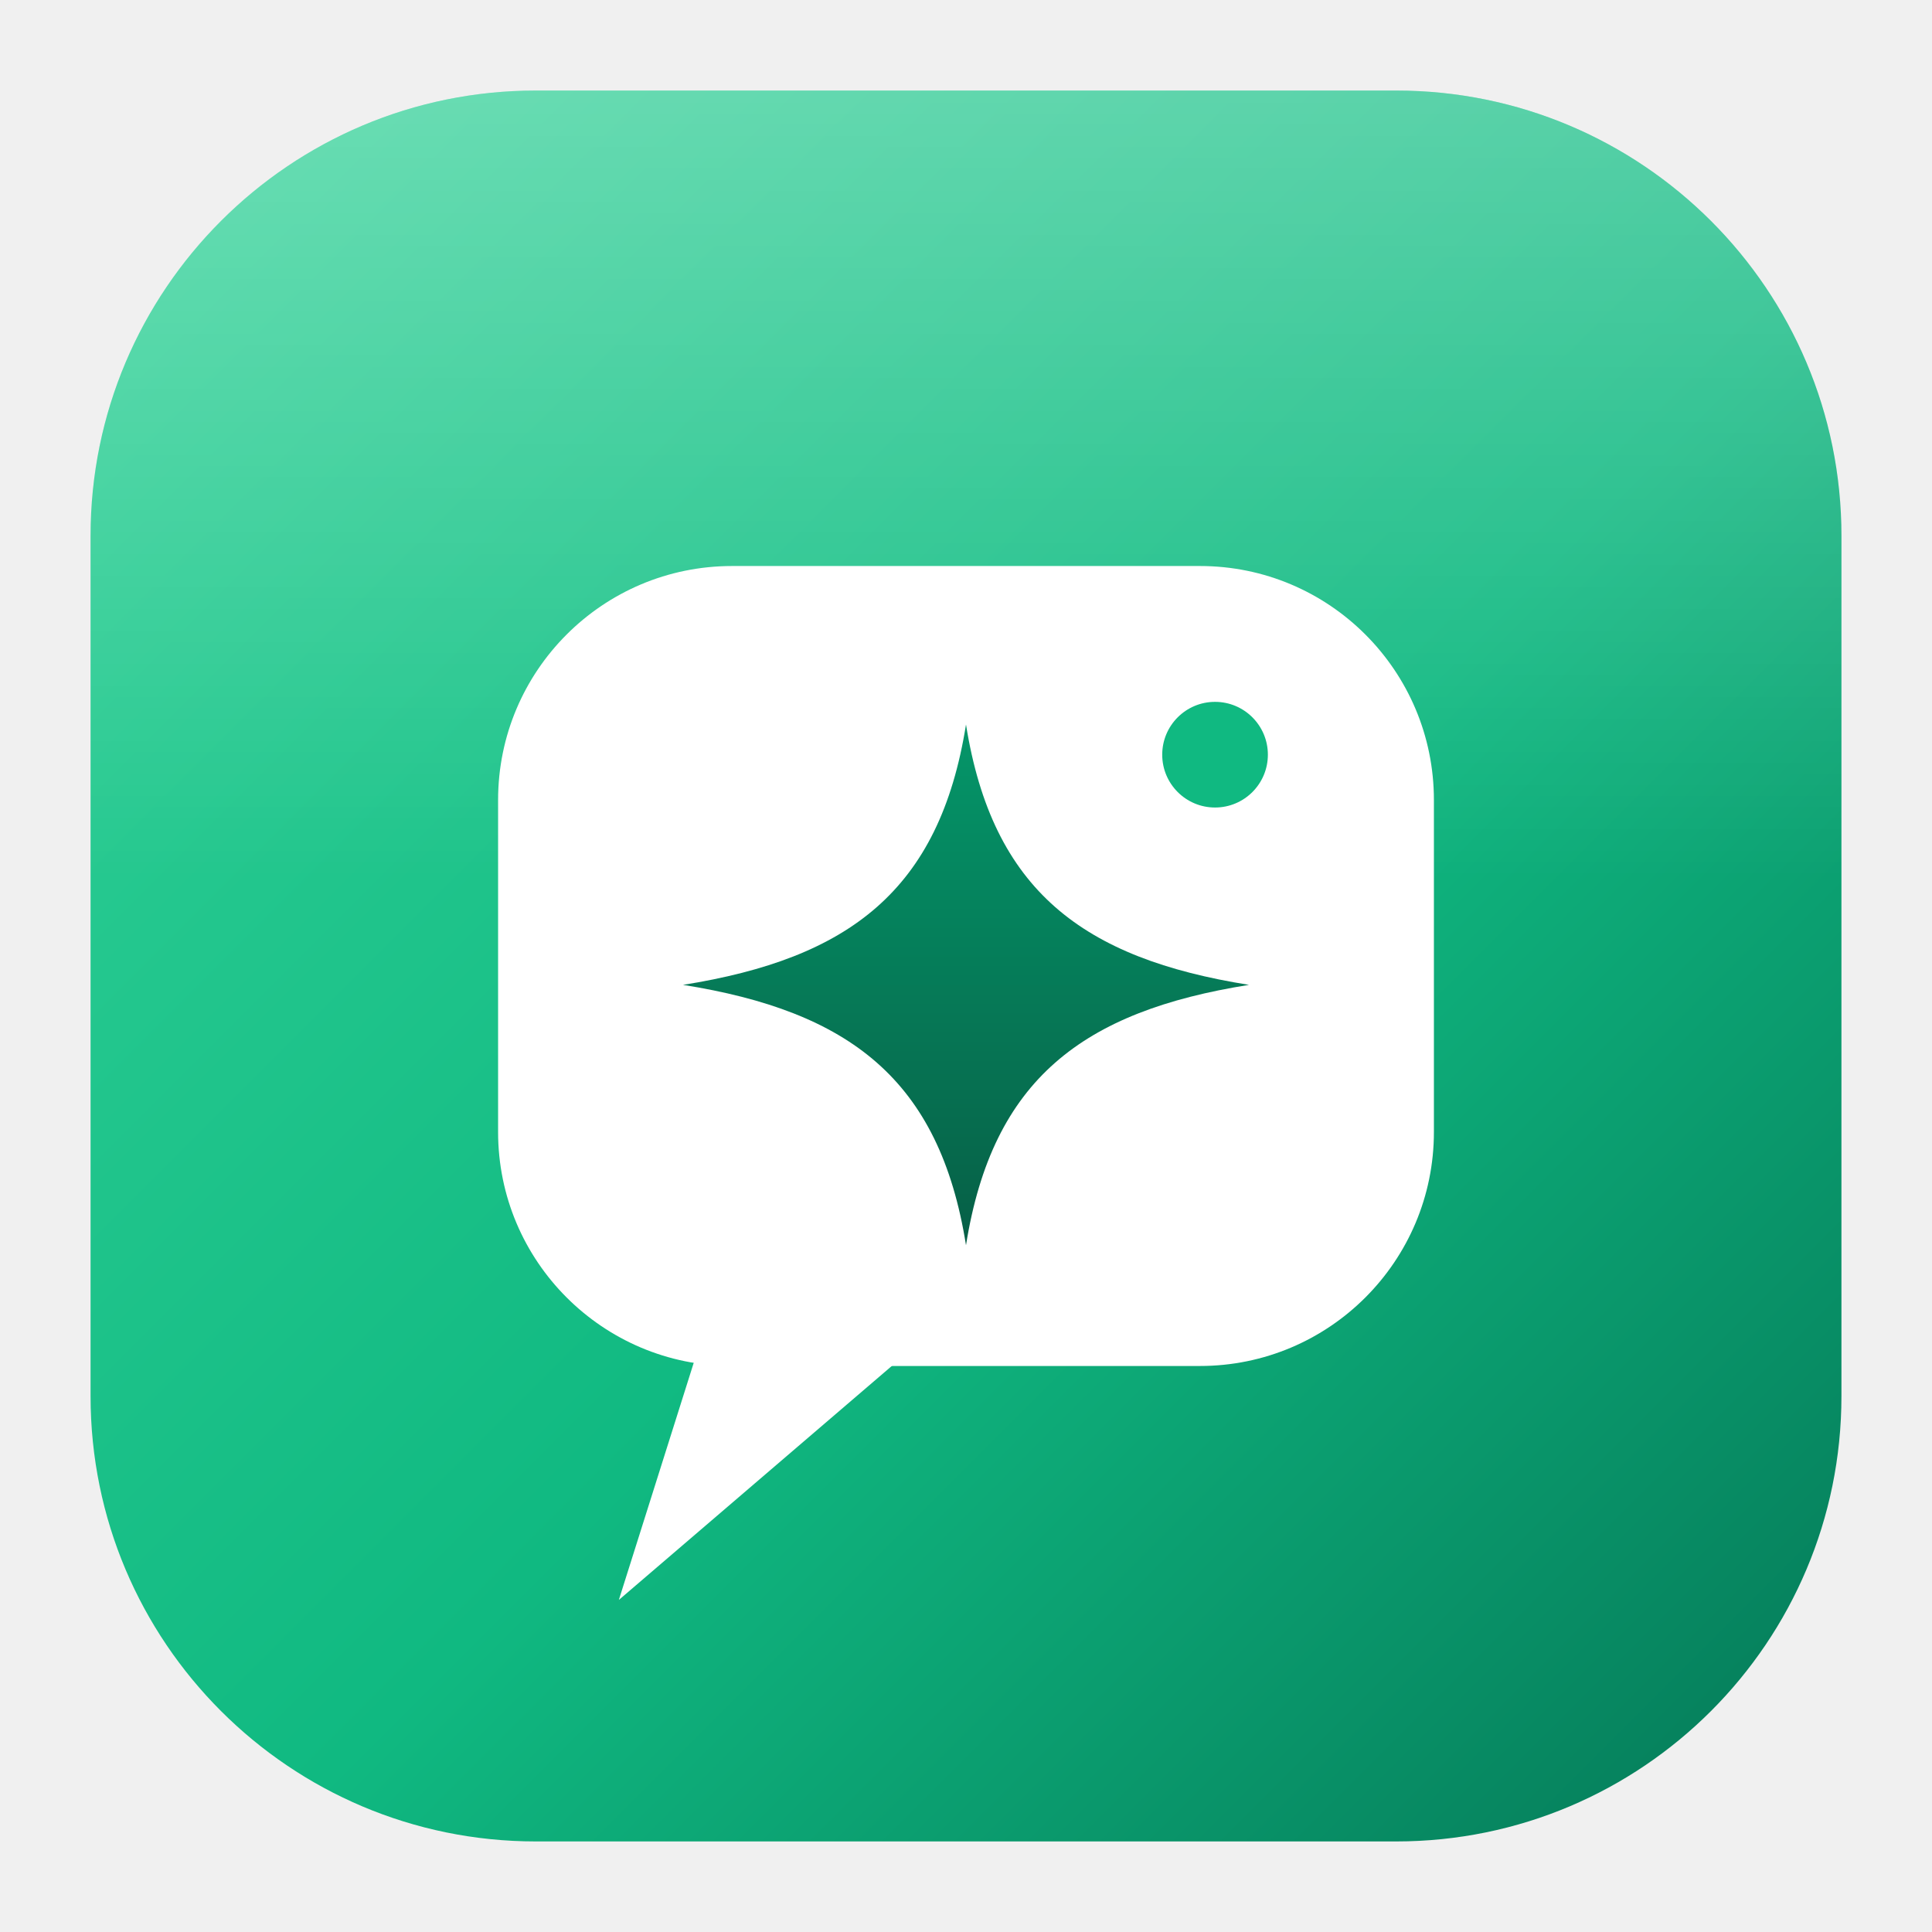
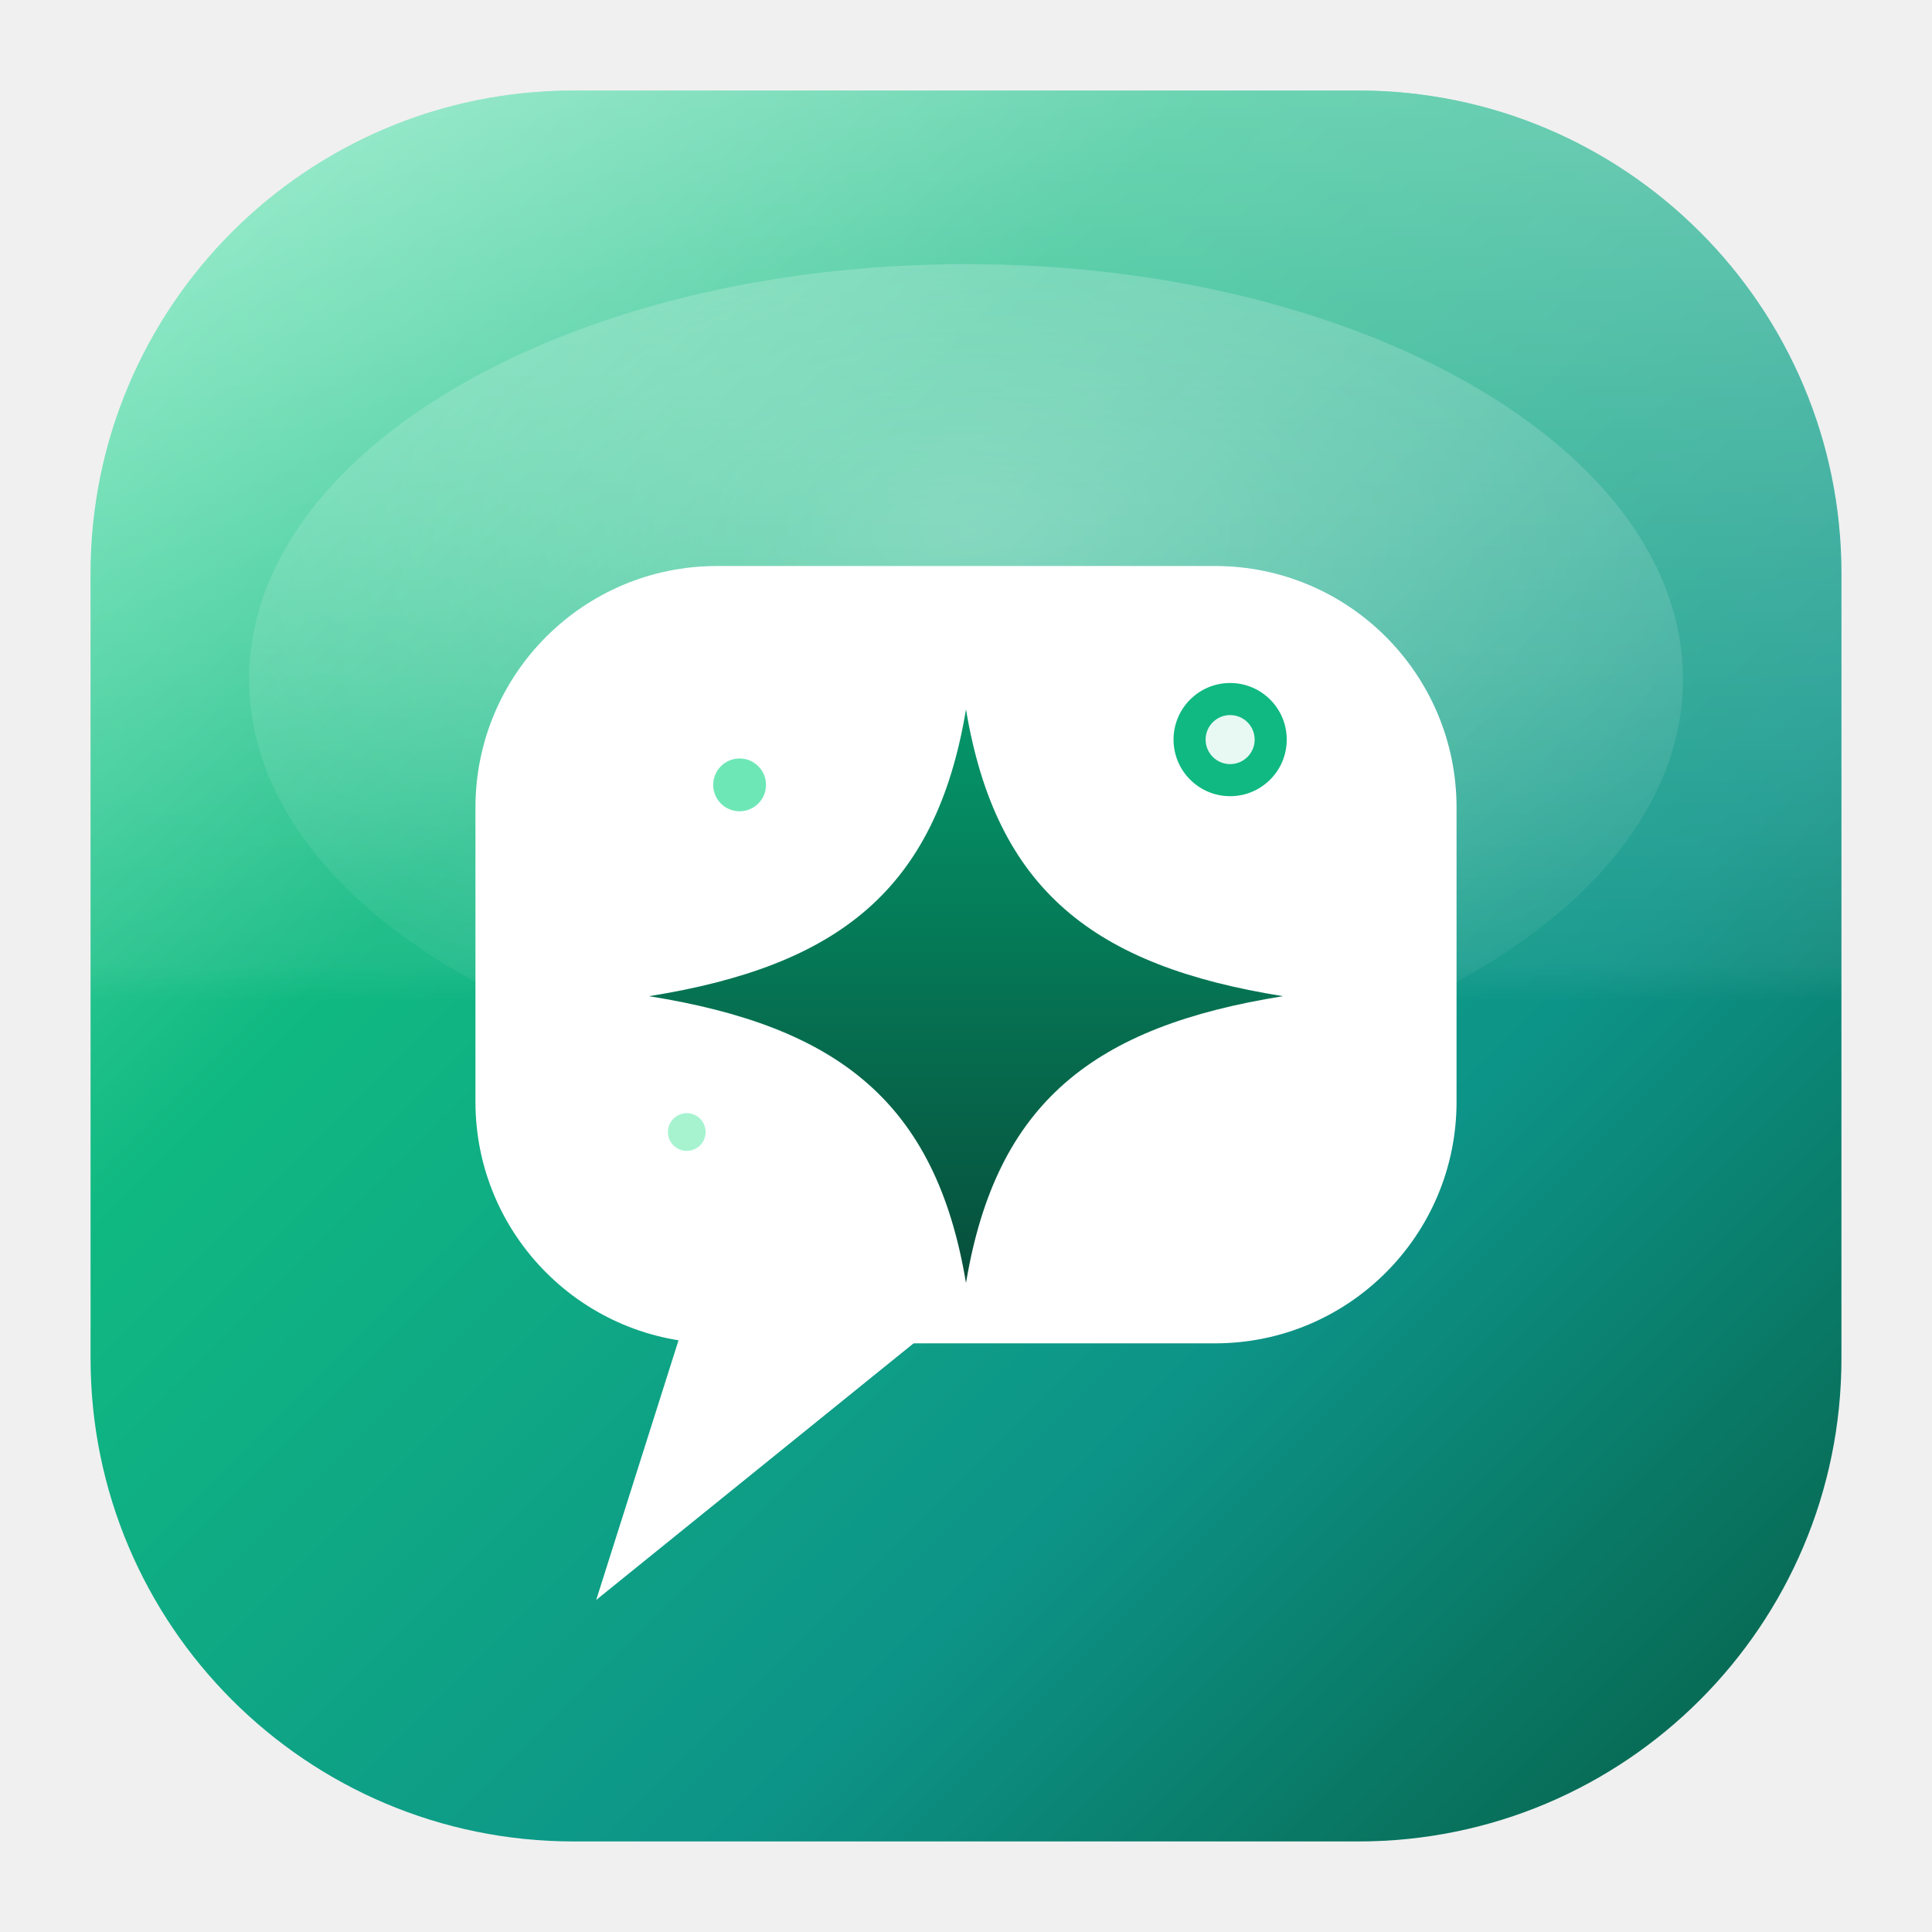
<svg xmlns="http://www.w3.org/2000/svg" viewBox="0 0 512 512" role="img" aria-label="eluue ai agent logo">
  <defs>
    <linearGradient id="bg" x1="0" y1="0" x2="1" y2="1">
-       <stop offset="0" stop-color="#34D399" />
-       <stop offset="0.55" stop-color="#10B981" />
-       <stop offset="1" stop-color="#047857" />
+       <stop offset="0" stop-color="#6EE7B7" />
+       <stop offset="0.32" stop-color="#10B981" />
+       <stop offset="0.68" stop-color="#0D9488" />
+       <stop offset="1" stop-color="#065F46" />
    </linearGradient>
    <linearGradient id="spark" x1="0" y1="0" x2="0" y2="1">
      <stop offset="0" stop-color="#059669" />
-       <stop offset="1" stop-color="#065F46" />
+       <stop offset="1" stop-color="#064E3B" />
    </linearGradient>
    <linearGradient id="sheen" x1="0" y1="0" x2="0" y2="1">
-       <stop offset="0" stop-color="#FFFFFF" stop-opacity="0.28" />
-       <stop offset="0.45" stop-color="#FFFFFF" stop-opacity="0" />
+       <stop offset="0" stop-color="#FFFFFF" stop-opacity="0.38" />
+       <stop offset="0.5" stop-color="#FFFFFF" stop-opacity="0.06" />
+       <stop offset="0.52" stop-color="#FFFFFF" stop-opacity="0" />
    </linearGradient>
+     <radialGradient id="glow" cx="0.5" cy="0.32" r="0.75">
+       <stop offset="0" stop-color="#FFFFFF" stop-opacity="0.35" />
+       <stop offset="1" stop-color="#FFFFFF" stop-opacity="0" />
+     </radialGradient>
  </defs>
-   <rect x="24" y="24" width="464" height="464" rx="118" fill="url(#bg)" />
-   <rect x="24" y="24" width="464" height="464" rx="118" fill="url(#sheen)" />
+   <rect x="24" y="24" width="464" height="464" rx="128" fill="url(#bg)" />
+   <rect x="24" y="24" width="464" height="464" rx="128" fill="url(#sheen)" />
+   <ellipse cx="256" cy="180" rx="190" ry="110" fill="url(#glow)" />
  <g>
-     <rect x="132" y="150" width="248" height="212" rx="62" fill="#FFFFFF" />
-     <path d="M188 348 L164 424 L248 352 Z" fill="#FFFFFF" />
-     <path d="M256 192 C263 236 287 254 331 261 C287 268 263 286 256 330 C249 286 225 268 181 261 C225 254 249 236 256 192 Z" fill="url(#spark)" />
-     <circle cx="322" cy="200" r="14" fill="#10B981" />
+     <rect x="126" y="150" width="260" height="206" rx="64" fill="#FFFFFF" />
+     <path d="M184 342 L158 424 L252 348 Z" fill="#FFFFFF" />
+     <path d="M256 188 C264 236 290 256 340 264 C290 272 264 292 256 340 C248 292 222 272 172 264 C222 256 248 236 256 188 Z" fill="url(#spark)" />
+     <circle cx="326" cy="196" r="15" fill="#10B981" />
+     <circle cx="326" cy="196" r="6.5" fill="#FFFFFF" opacity="0.9" />
+     <circle cx="196" cy="208" r="7" fill="#6EE7B7" />
+     <circle cx="182" cy="300" r="5" fill="#A7F3D0" />
  </g>
</svg>
